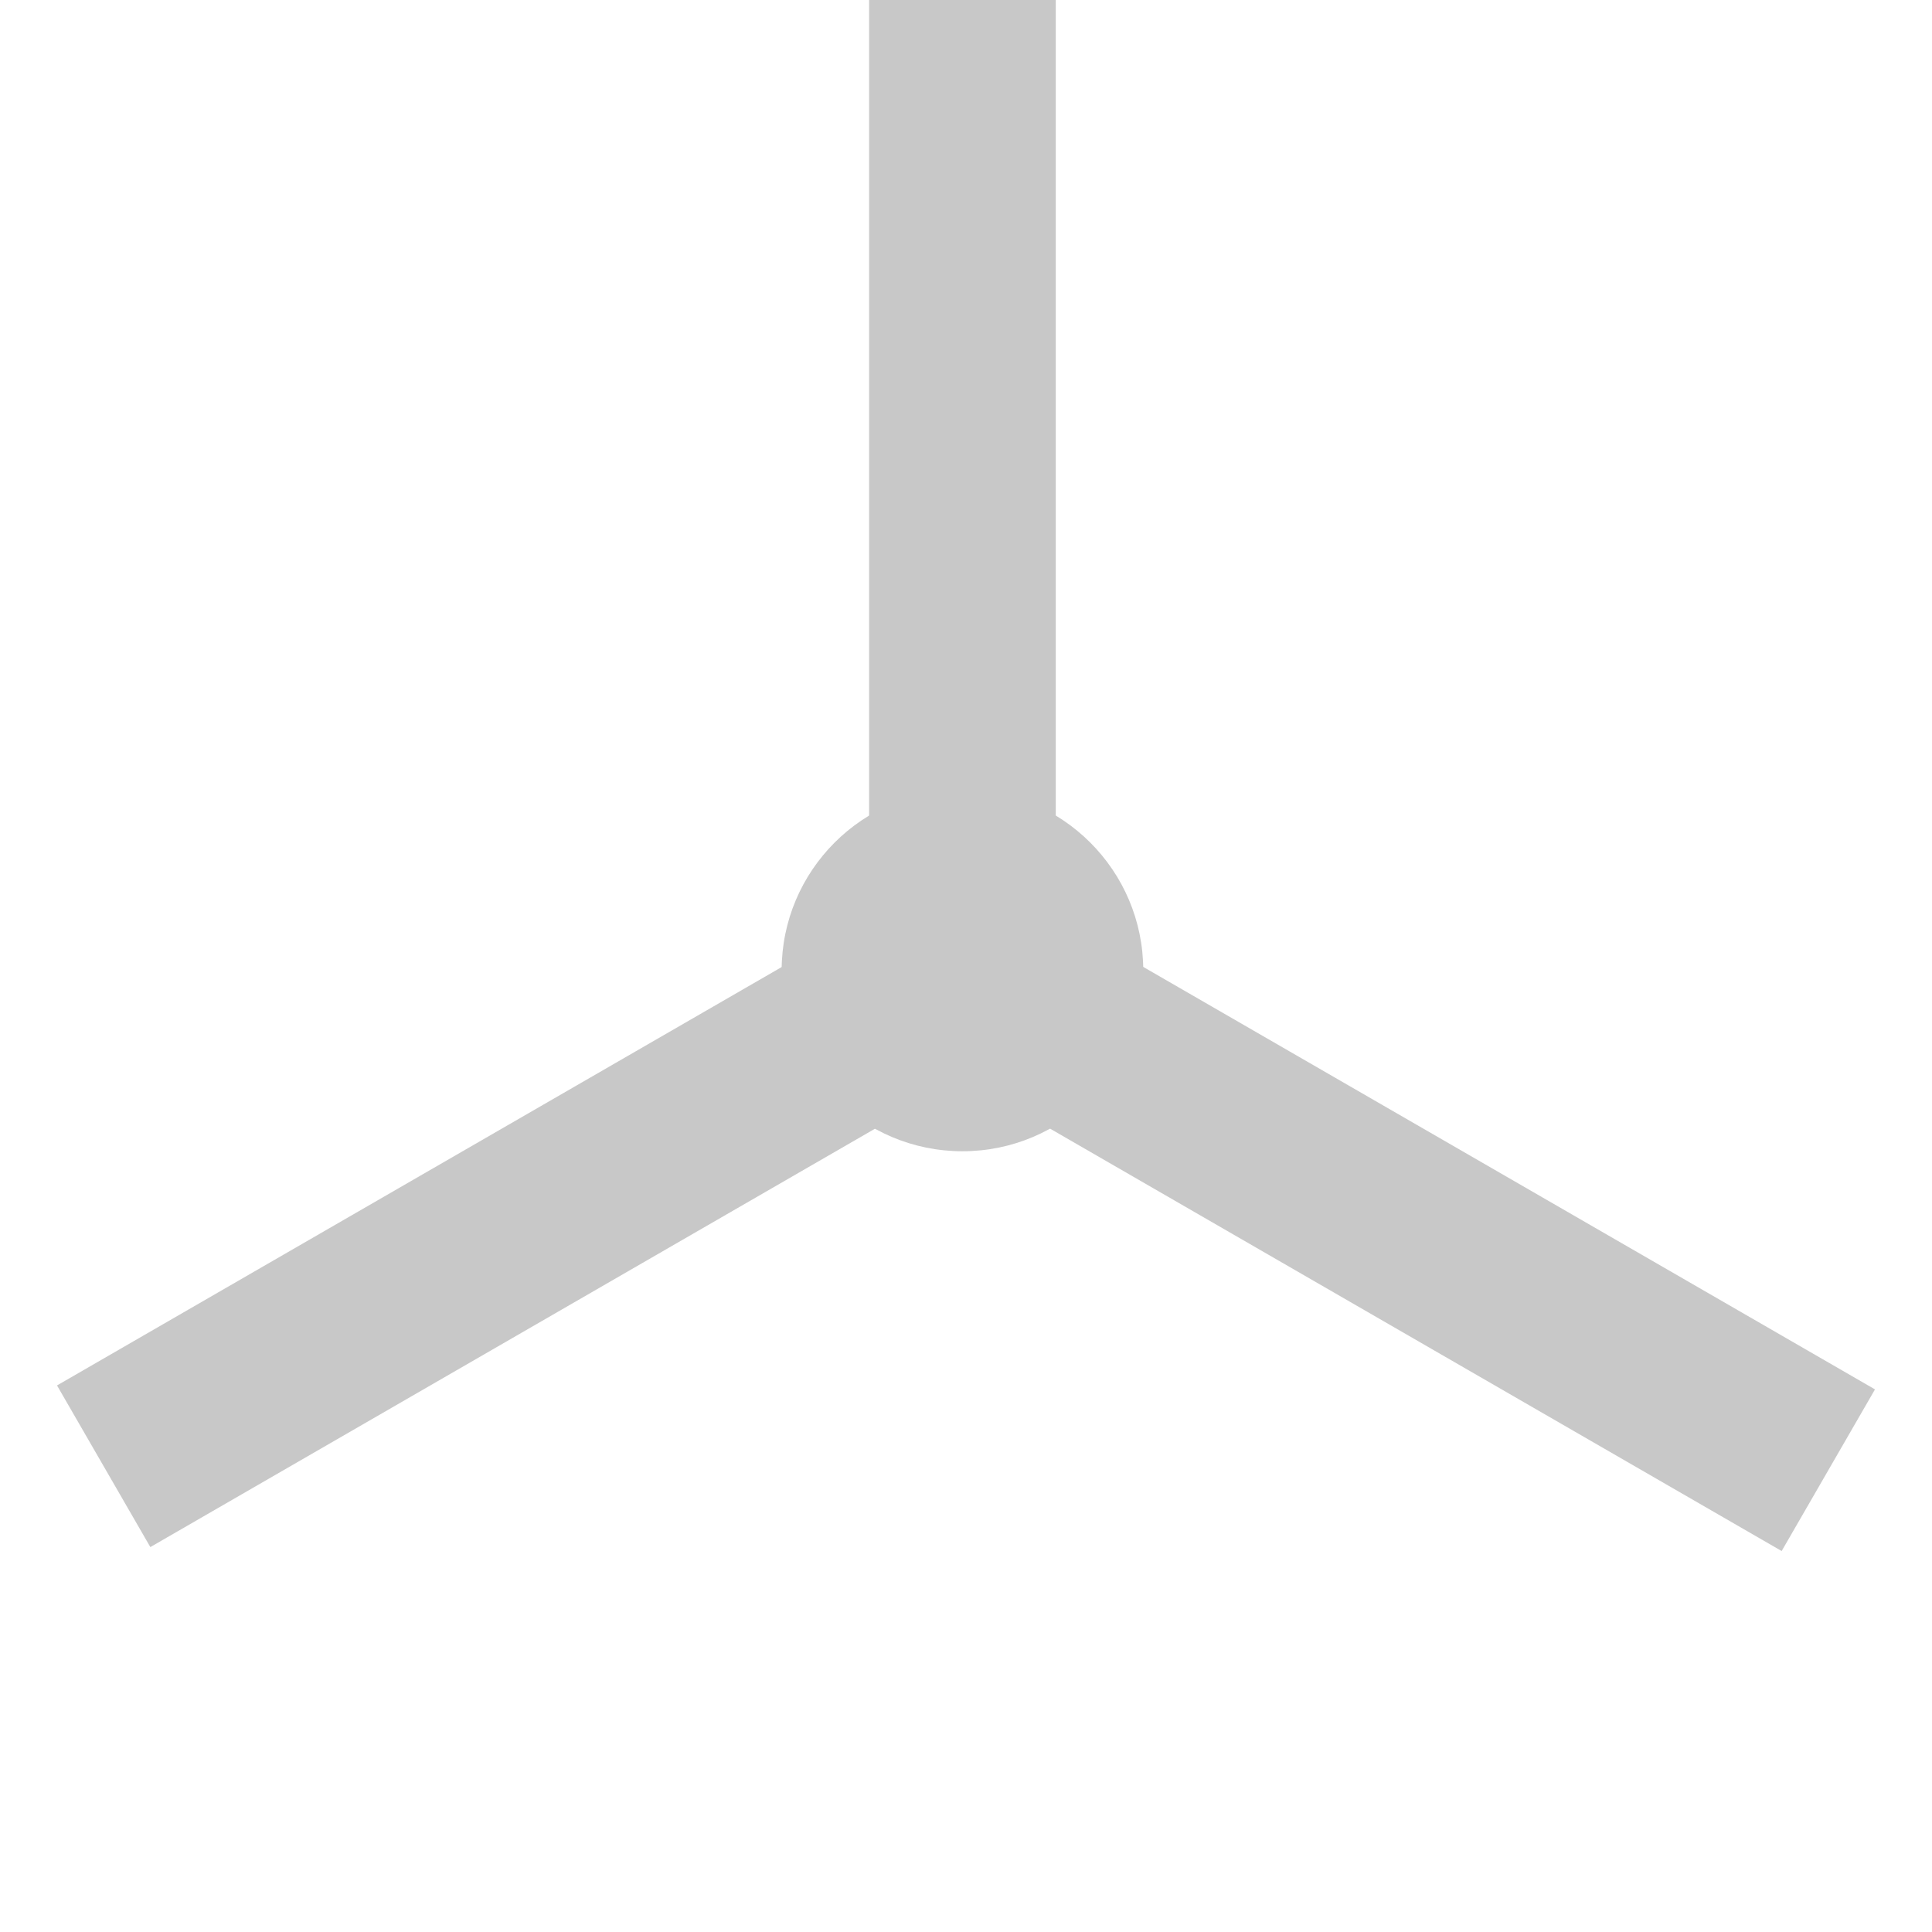
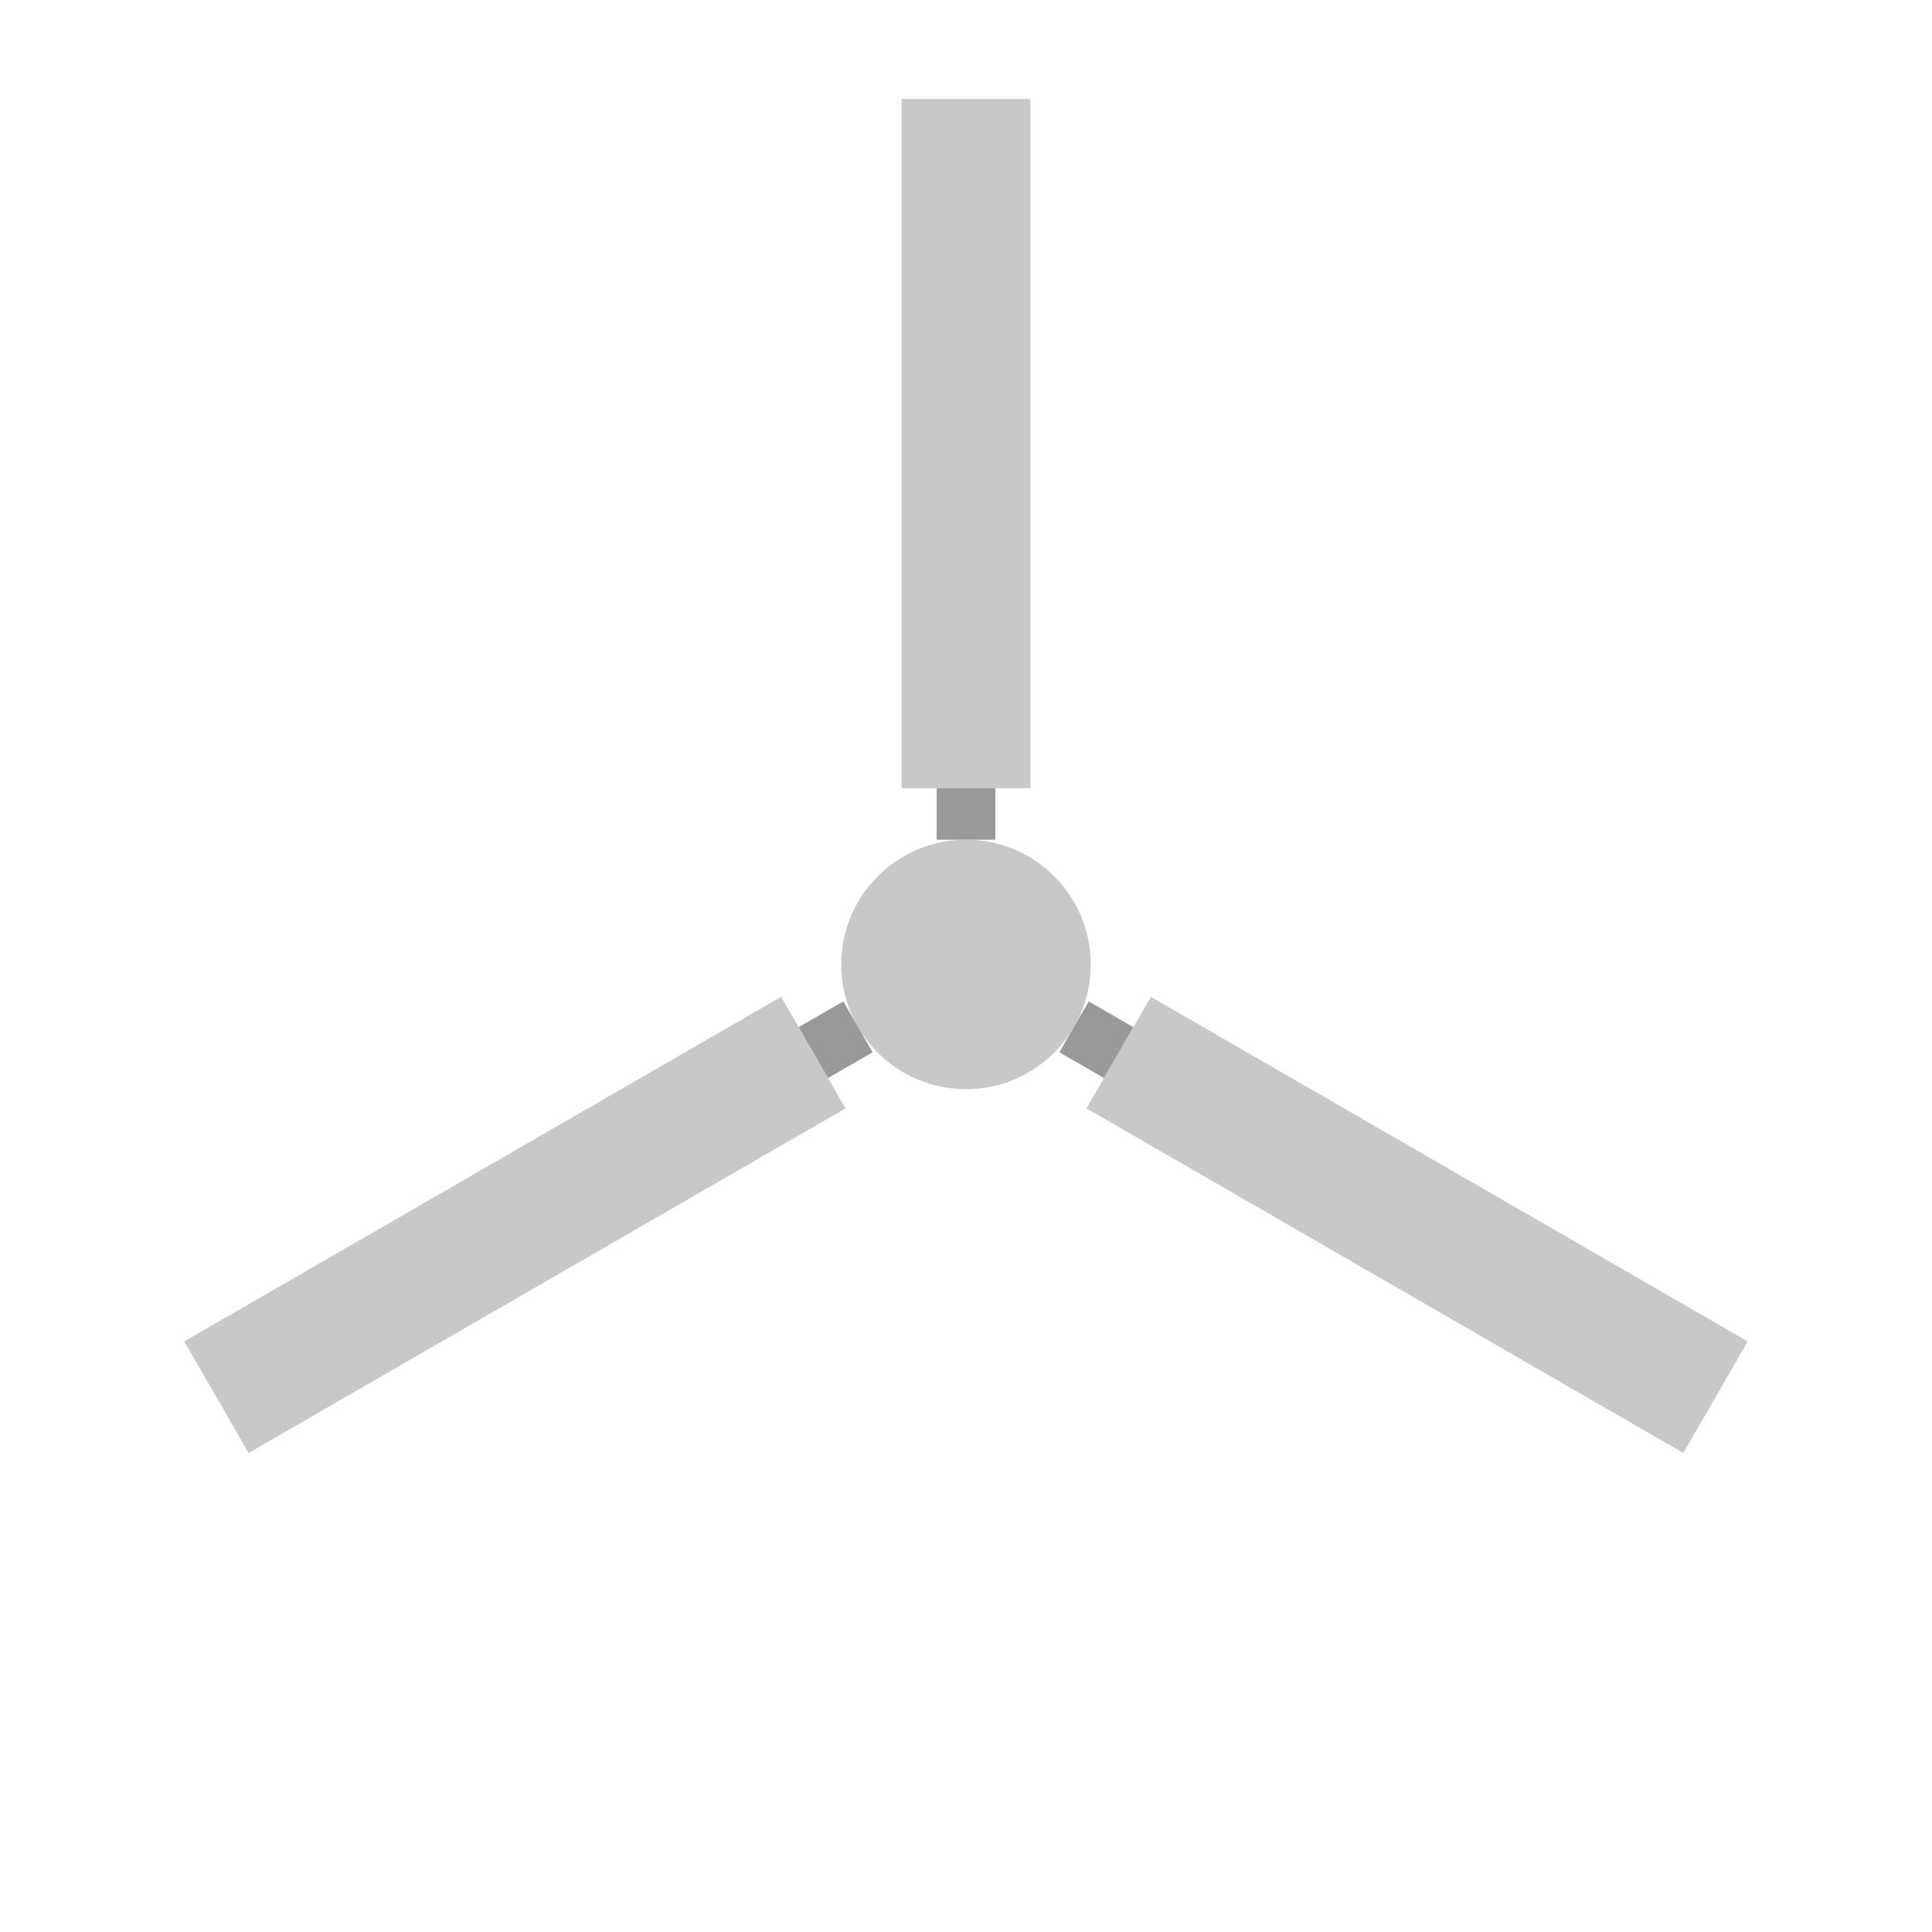
- <svg xmlns="http://www.w3.org/2000/svg" width="103.505" height="103.505" viewBox="0 0 258.762 258.762" id="svg4685" version="1.1">
+ <svg xmlns="http://www.w3.org/2000/svg" width="150" height="150" viewBox="0 0 375 375" id="svg4685" version="1.1">
  <defs id="defs4687" />
-   <g id="fan" transform="translate(0,-27.41122)">
-     <path style="fill:none;fill-rule:evenodd;stroke:#c8c8c8;stroke-width:25;stroke-linecap:butt;stroke-linejoin:miter;stroke-miterlimit:4;stroke-dasharray:none;stroke-opacity:1" d="M 128.905,157.388 13.886,223.794" id="path4161" />
-     <path style="fill:none;fill-rule:evenodd;stroke:#c8c8c8;stroke-width:25;stroke-linecap:butt;stroke-linejoin:miter;stroke-miterlimit:4;stroke-dasharray:none;stroke-opacity:1" d="m 128.904,157.388 0,-133.776" id="path4163" />
-     <path style="fill:#000000;fill-rule:evenodd;stroke:#c8c8c8;stroke-width:25;stroke-linecap:butt;stroke-linejoin:miter;stroke-miterlimit:4;stroke-dasharray:none;stroke-opacity:1" d="M 128.891,157.36 244.876,224.324" id="path4144" />
-     <circle r="24.216" cy="157.388" cx="128.905" id="path5233" style="fill:#c8c8c8;fill-opacity:1;stroke:none;stroke-opacity:1" />
+   <g id="layer1" style="display:inline" transform="translate(0,125)" />
+   <g id="layer2" transform="translate(0,125)" />
+   <g id="g4647" transform="translate(62.5,62.2002)">
+     <circle style="display:inline;fill:#c8c8c8;fill-opacity:1;stroke:none;stroke-width:1;stroke-opacity:1" id="path5233" cx="125" cy="125" r="24.216" />
+     <g transform="translate(-152.3826,-19.1977)" id="g844">
+       <path id="path4163" d="M 277.383,109.981 V -23.795" style="fill:none;fill-rule:evenodd;stroke:#c8c8c8;stroke-width:25;stroke-linecap:butt;stroke-linejoin:miter;stroke-miterlimit:4;stroke-dasharray:none;stroke-opacity:1" />
+       <path id="path4573" d="m 277.383,109.981 v 10" style="fill:#666666;stroke:#999999;stroke-width:11.403;stroke-linecap:butt;stroke-linejoin:miter;stroke-miterlimit:4;stroke-dasharray:none;stroke-opacity:1" />
+     </g>
+     <g transform="rotate(120,206.7332,90.60979)" id="g844-5">
+       <path id="path4163-3" d="M 277.383,109.981 V -23.795" style="fill:none;fill-rule:evenodd;stroke:#c8c8c8;stroke-width:25;stroke-linecap:butt;stroke-linejoin:miter;stroke-miterlimit:4;stroke-dasharray:none;stroke-opacity:1" />
+       <path id="path4573-5" d="m 277.383,109.981 v 10" style="fill:#666666;stroke:#999999;stroke-width:11.403;stroke-linecap:butt;stroke-linejoin:miter;stroke-miterlimit:4;stroke-dasharray:none;stroke-opacity:1" />
+     </g>
+     <g transform="rotate(-120,195.6494,178.5879)" id="g844-6">
+       <path id="path4163-2" d="M 277.383,109.981 V -23.795" style="fill:none;fill-rule:evenodd;stroke:#c8c8c8;stroke-width:25;stroke-linecap:butt;stroke-linejoin:miter;stroke-miterlimit:4;stroke-dasharray:none;stroke-opacity:1" />
+       <path id="path4573-9" d="m 277.383,109.981 v 10" style="fill:#666666;stroke:#999999;stroke-width:11.403;stroke-linecap:butt;stroke-linejoin:miter;stroke-miterlimit:4;stroke-dasharray:none;stroke-opacity:1" />
+     </g>
  </g>
</svg>
